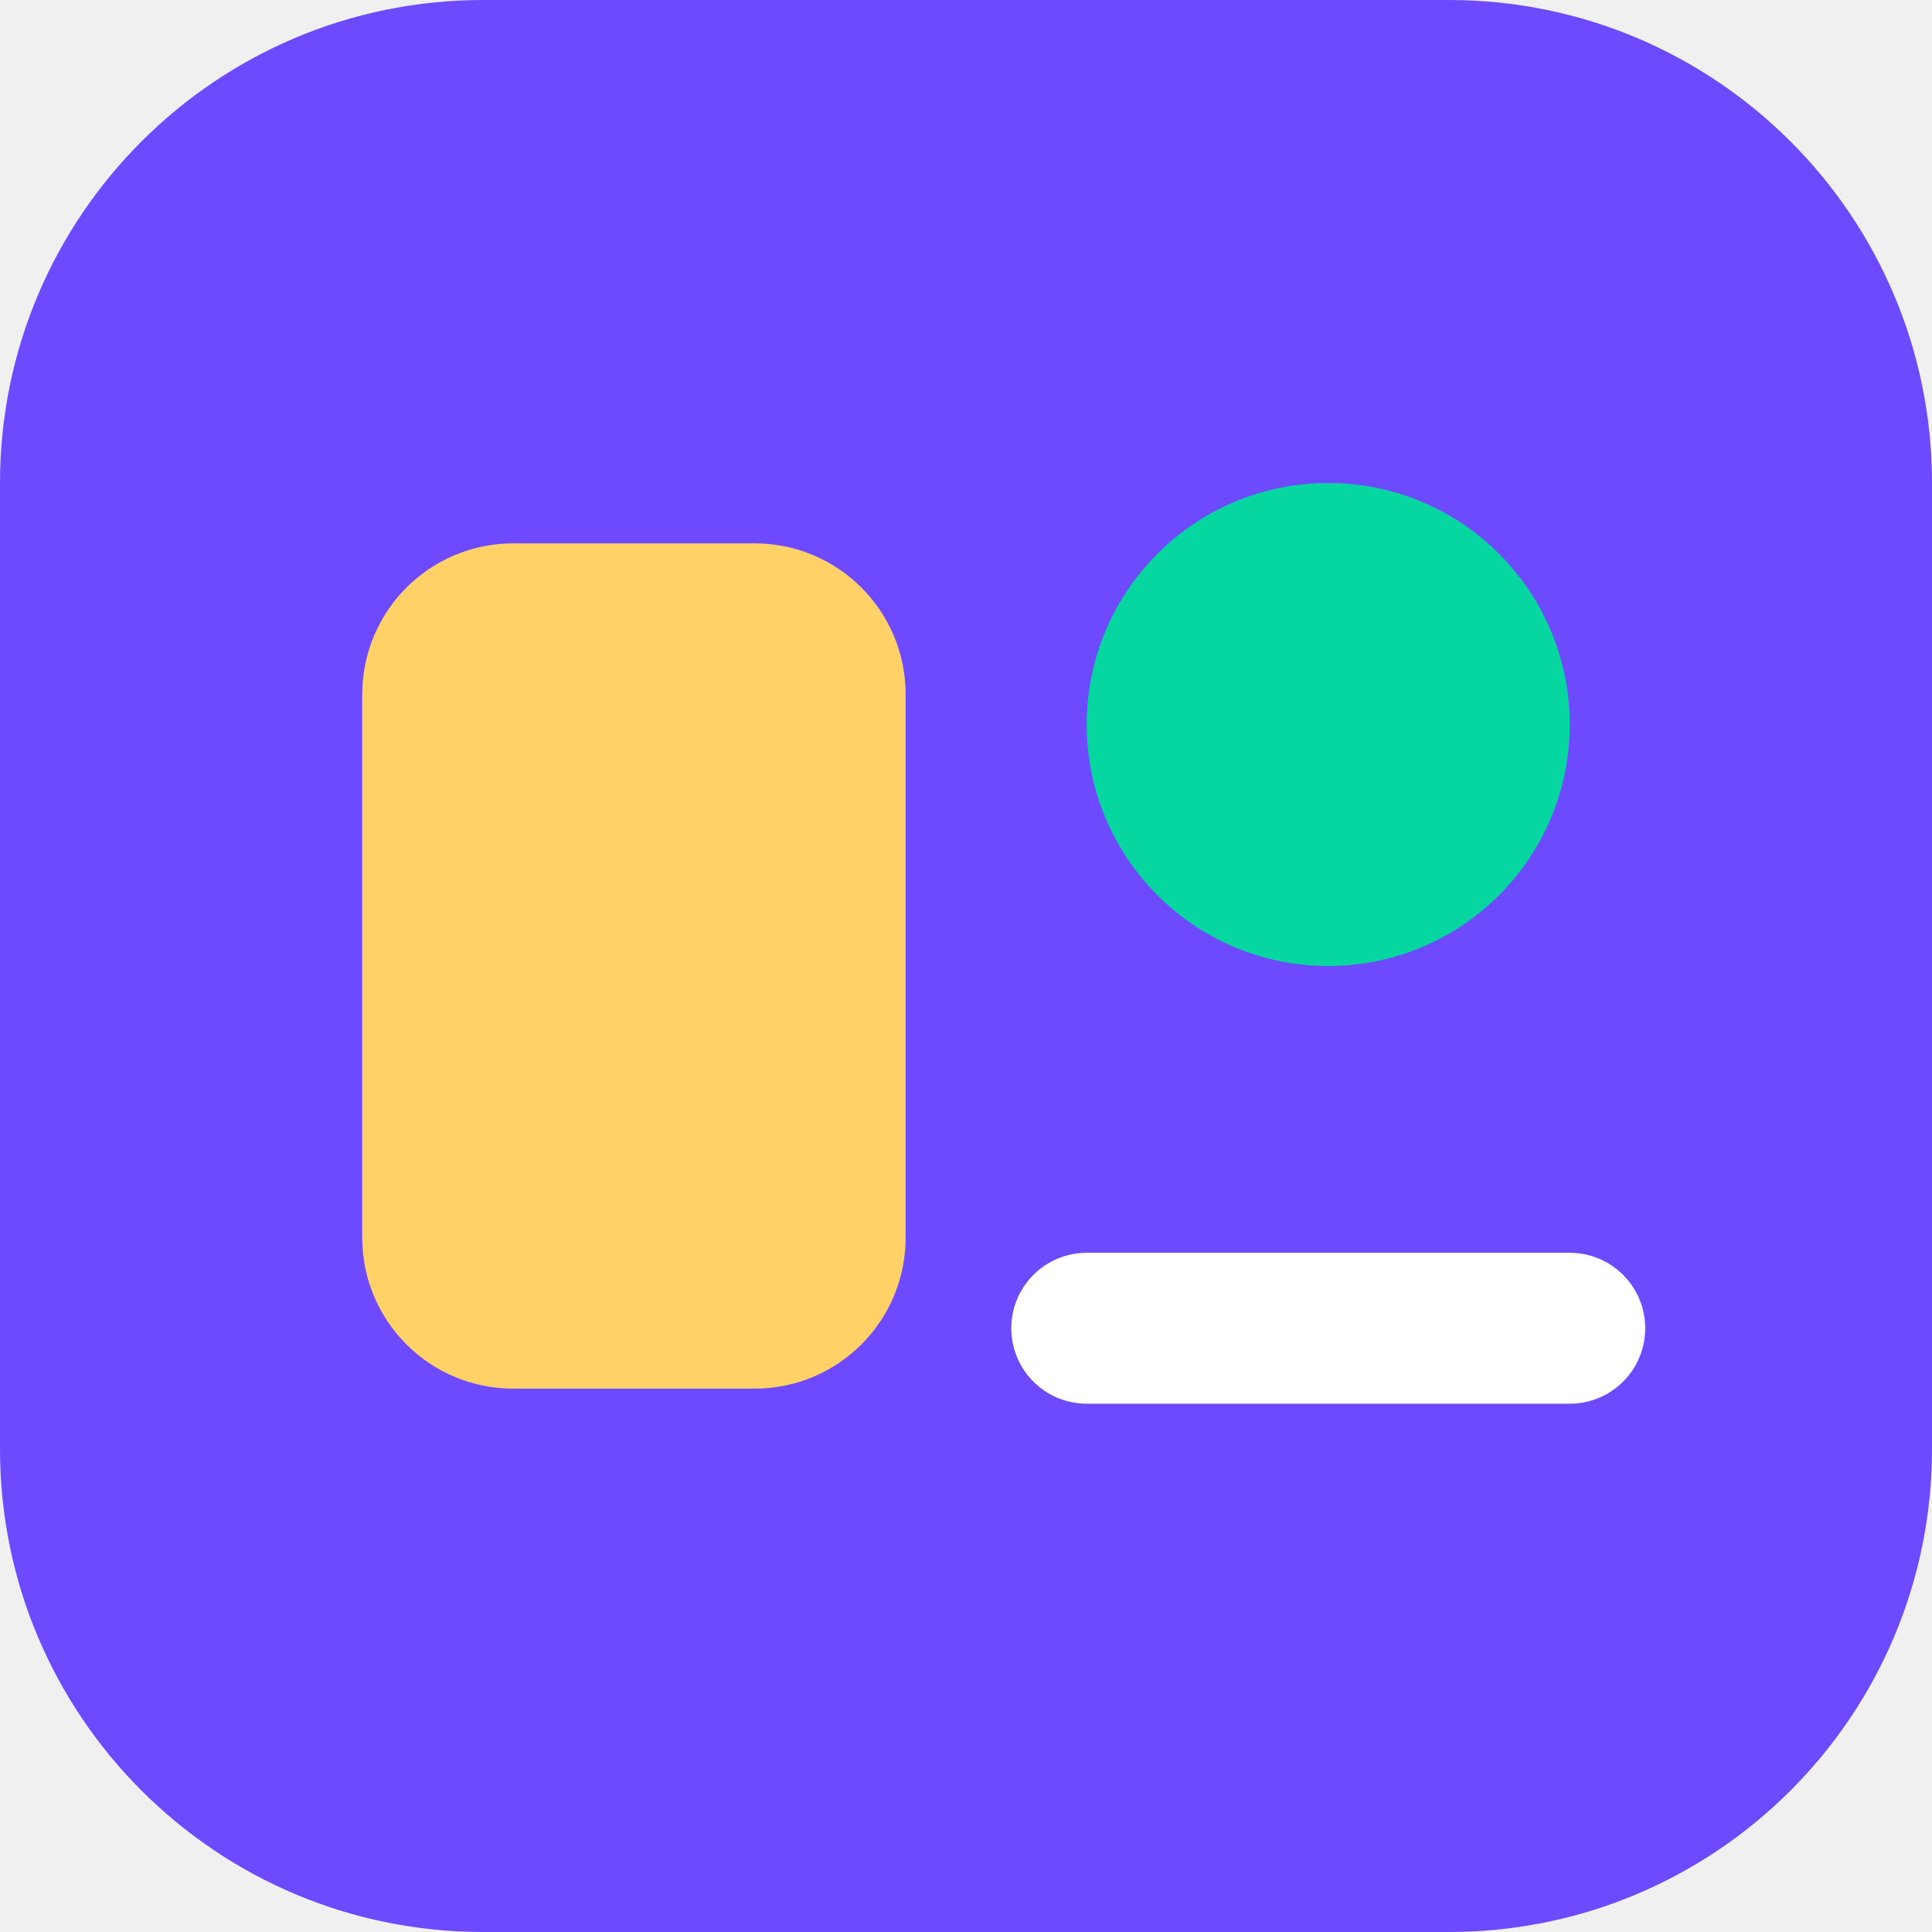
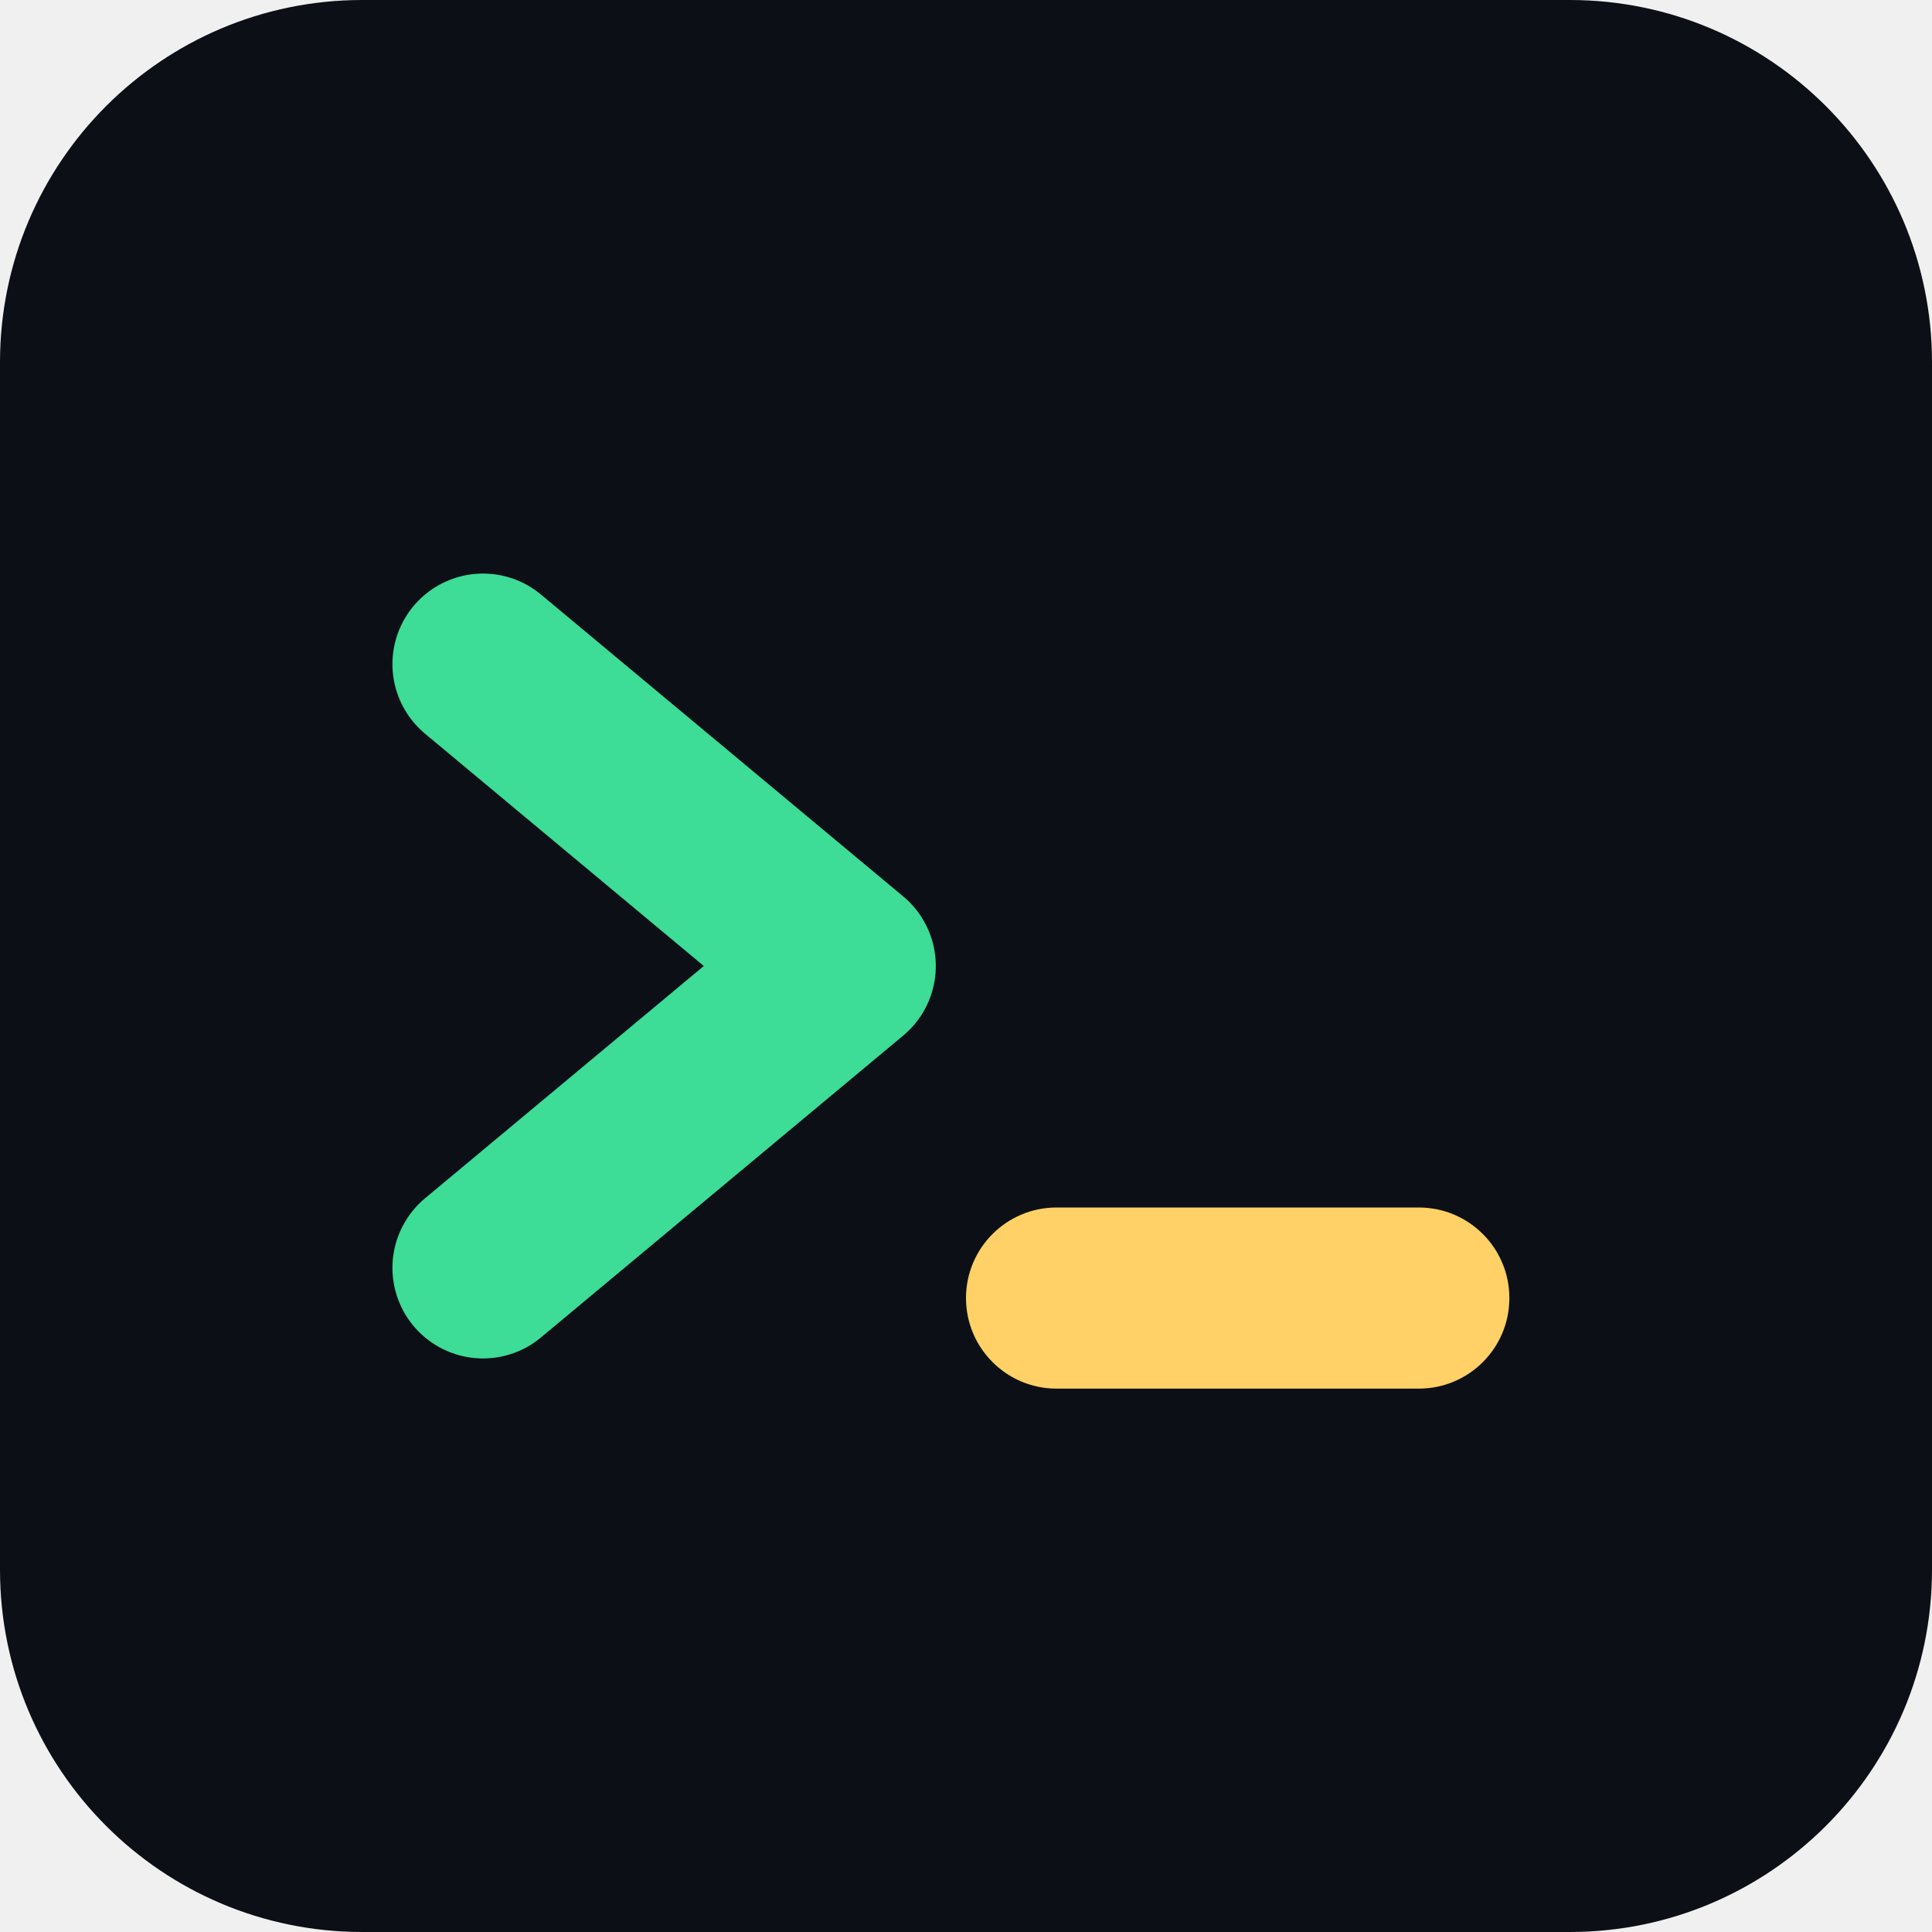
<svg xmlns="http://www.w3.org/2000/svg" viewBox="0 0 64 64">
-   <rect width="64" height="64" rx="16" fill="#6d4aff" />
-   <rect x="12" y="18" width="18" height="28" rx="5" fill="#ffd166" />
-   <circle cx="44" cy="24" r="8" fill="#06d6a0" />
-   <path d="M36 44h16" stroke="#fff" stroke-width="5" stroke-linecap="round" />
+   <rect width="64" height="64" rx="12" fill="#0c1016" />
+   <path d="M16 22l12 10-12 10" fill="none" stroke="#3ddc97" stroke-width="6" stroke-linecap="round" stroke-linejoin="round" />
+   <rect x="32" y="40" width="18" height="6" rx="3" fill="#ffd166" />
</svg>
